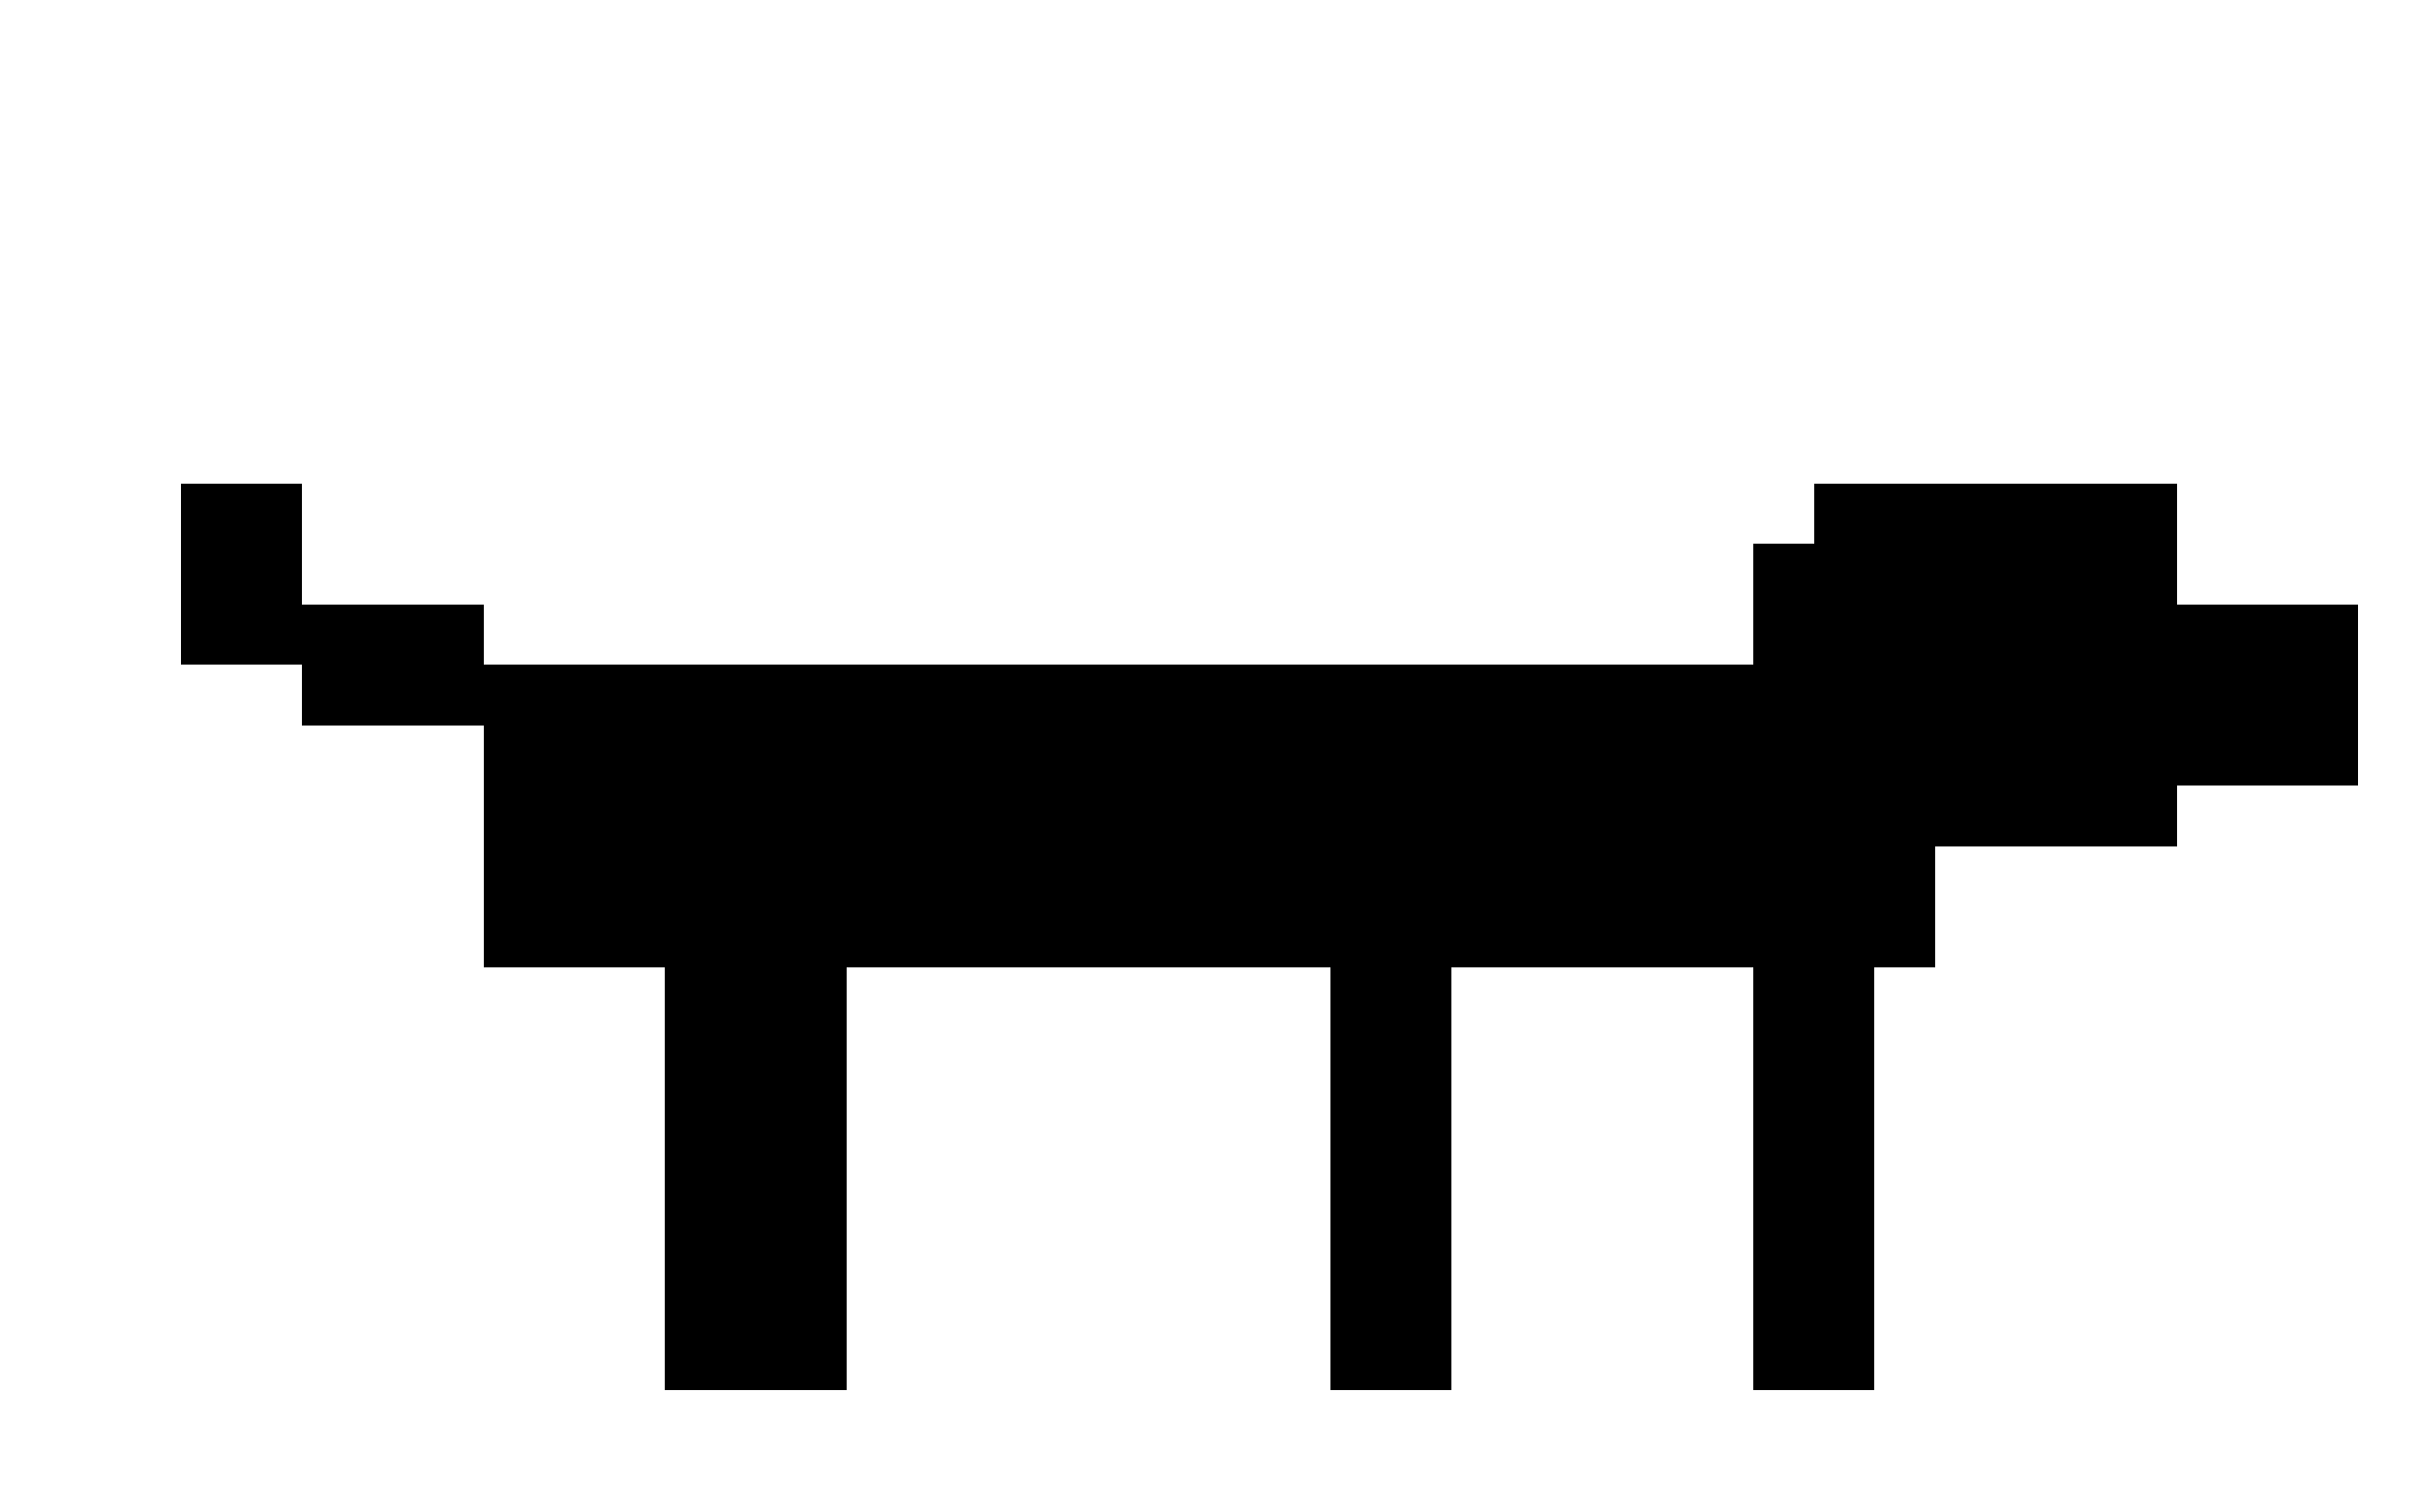
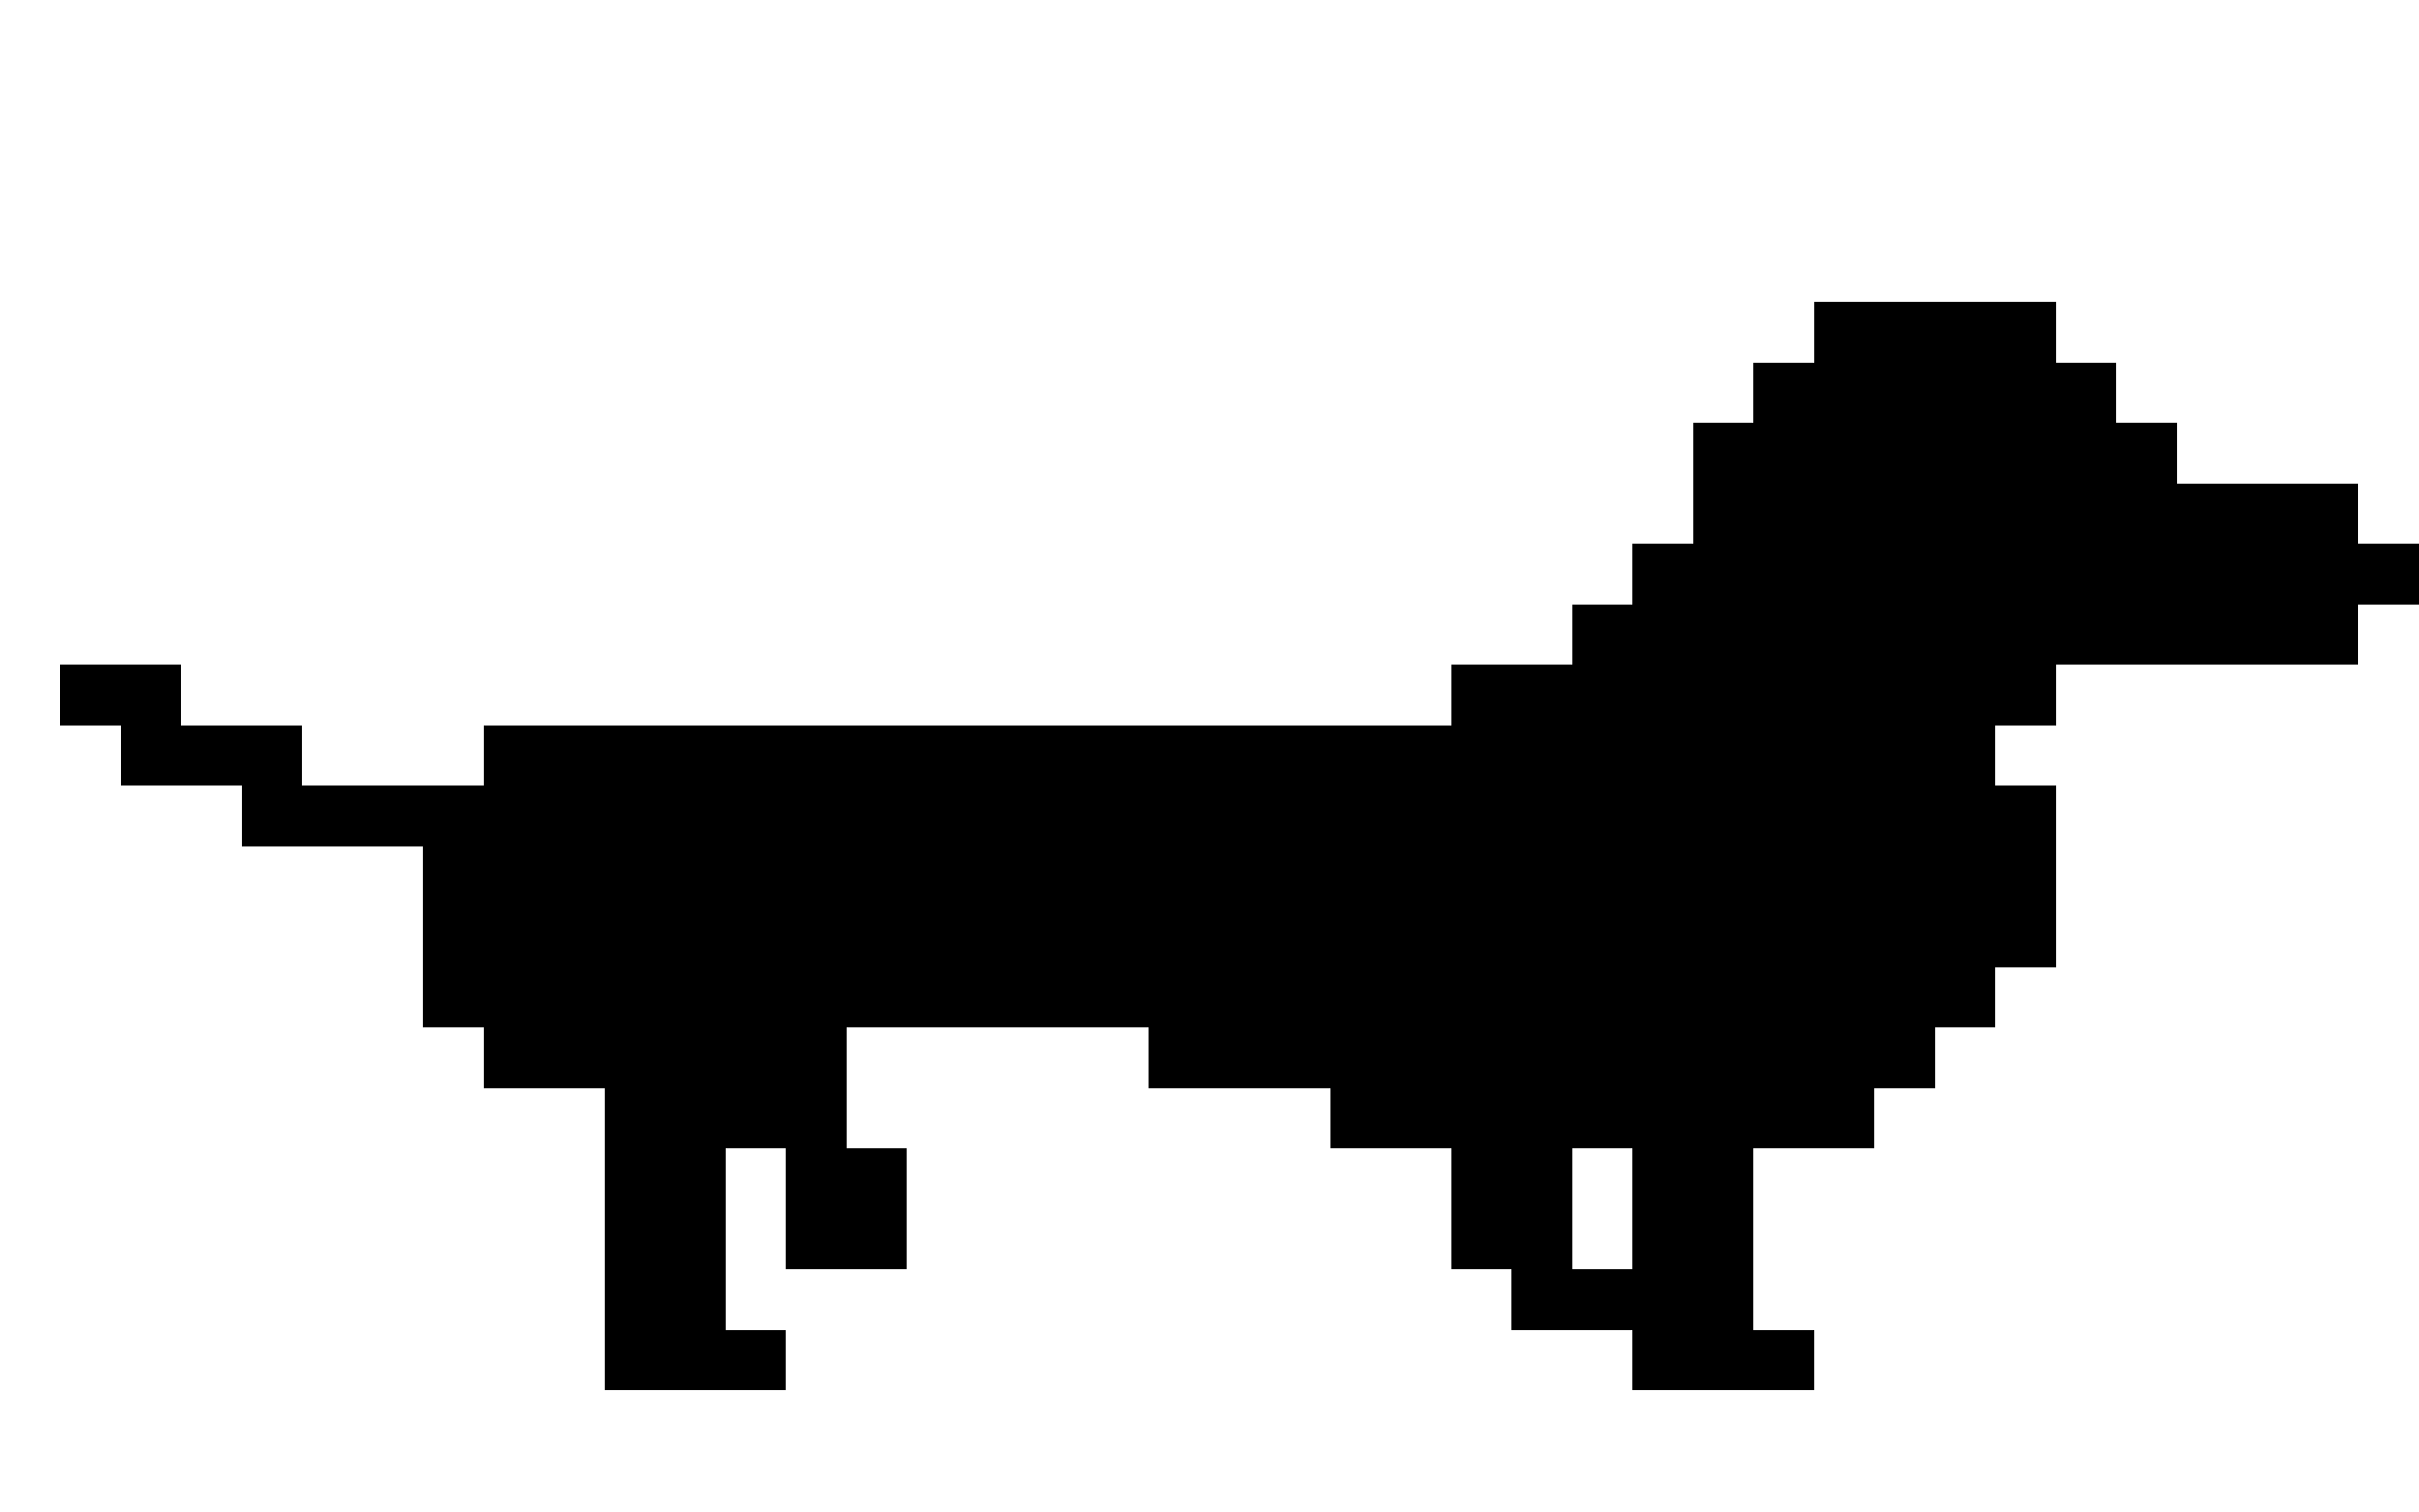
<svg xmlns="http://www.w3.org/2000/svg" viewBox="0 0 40 25" width="40" height="25">
  <g id="fill" fill="#000" shape-rendering="crispEdges">
-     <rect x="8" y="11" width="22" height="5" />
-     <rect x="12" y="16" width="2" height="7" />
-     <rect x="11" y="16" width="2" height="7" />
-     <rect x="22" y="16" width="2" height="7" />
-     <rect x="29" y="16" width="2" height="7" />
-     <rect x="30" y="8" width="6" height="6" />
-     <rect x="36" y="10" width="3" height="3" />
-     <rect x="29" y="12" width="2" height="4" />
-     <rect x="5" y="10" width="3" height="2" />
-     <rect x="3" y="8" width="2" height="3" />
+     <rect x="30" y="5" width="4" height="1" />
+     <rect x="29" y="6" width="6" height="1" />
+     <rect x="28" y="7" width="8" height="1" />
+     <rect x="28" y="8" width="11" height="1" />
+     <rect x="27" y="9" width="13" height="1" />
+     <rect x="26" y="10" width="13" height="1" />
+     <rect x="1" y="11" width="2" height="1" />
+     <rect x="24" y="11" width="10" height="1" />
+     <rect x="2" y="12" width="3" height="1" />
+     <rect x="8" y="12" width="25" height="1" />
+     <rect x="4" y="13" width="30" height="1" />
+     <rect x="7" y="14" width="27" height="1" />
+     <rect x="7" y="15" width="27" height="1" />
+     <rect x="7" y="16" width="26" height="1" />
+     <rect x="8" y="17" width="6" height="1" />
+     <rect x="19" y="17" width="13" height="1" />
+     <rect x="10" y="18" width="4" height="1" />
+     <rect x="22" y="18" width="9" height="1" />
+     <rect x="10" y="19" width="2" height="1" />
+     <rect x="13" y="19" width="2" height="1" />
+     <rect x="24" y="19" width="2" height="1" />
+     <rect x="27" y="19" width="2" height="1" />
+     <rect x="10" y="20" width="2" height="1" />
+     <rect x="13" y="20" width="2" height="1" />
+     <rect x="24" y="20" width="2" height="1" />
+     <rect x="27" y="20" width="2" height="1" />
+     <rect x="10" y="21" width="2" height="1" />
+     <rect x="25" y="21" width="4" height="1" />
+     <rect x="10" y="22" width="3" height="1" />
+     <rect x="27" y="22" width="3" height="1" />
  </g>
  <g id="ink" fill="#000" shape-rendering="crispEdges">
-     <rect x="29" y="9" width="3" height="5" />
-     <rect x="34" y="9" width="1" height="1" />
-     <rect x="38" y="10" width="1" height="1" />
-     <rect x="25" y="11" width="2" height="5" />
-     <rect x="14" y="11" width="11" height="1" />
+     <rect x="30" y="7" width="2" height="1" />
+     <rect x="33" y="7" width="1" height="1" />
+     <rect x="29" y="8" width="3" height="1" />
+     <rect x="29" y="9" width="3" height="1" />
+     <rect x="39" y="9" width="1" height="1" />
+     <rect x="29" y="10" width="3" height="1" />
+     <rect x="29" y="11" width="2" height="1" />
+     <rect x="24" y="12" width="9" height="1" />
+     <rect x="24" y="13" width="2" height="1" />
+     <rect x="24" y="14" width="2" height="1" />
+     <rect x="24" y="15" width="2" height="1" />
+     <rect x="24" y="16" width="2" height="1" />
+     <rect x="24" y="17" width="2" height="1" />
+     <rect x="12" y="18" width="2" height="1" />
+     <rect x="13" y="19" width="2" height="1" />
+     <rect x="24" y="19" width="2" height="1" />
+     <rect x="13" y="20" width="2" height="1" />
+     <rect x="24" y="20" width="2" height="1" />
+     <rect x="25" y="21" width="2" height="1" />
  </g>
  <g id="accent" fill="#000" shape-rendering="crispEdges">
-     <rect x="12" y="22" width="2" height="1" />
-     <rect x="11" y="22" width="2" height="1" />
-     <rect x="22" y="22" width="2" height="1" />
-     <rect x="29" y="22" width="2" height="1" />
-     <rect x="35" y="11" width="2" height="1" />
-     <rect x="29" y="14" width="3" height="2" />
+     <rect x="33" y="6" width="1" height="1" />
+     <rect x="34" y="10" width="4" height="1" />
+     <rect x="32" y="11" width="2" height="1" />
+     <rect x="32" y="13" width="2" height="1" />
+     <rect x="32" y="14" width="2" height="1" />
+     <rect x="32" y="15" width="2" height="1" />
+     <rect x="10" y="22" width="3" height="1" />
+     <rect x="27" y="22" width="3" height="1" />
  </g>
</svg>
